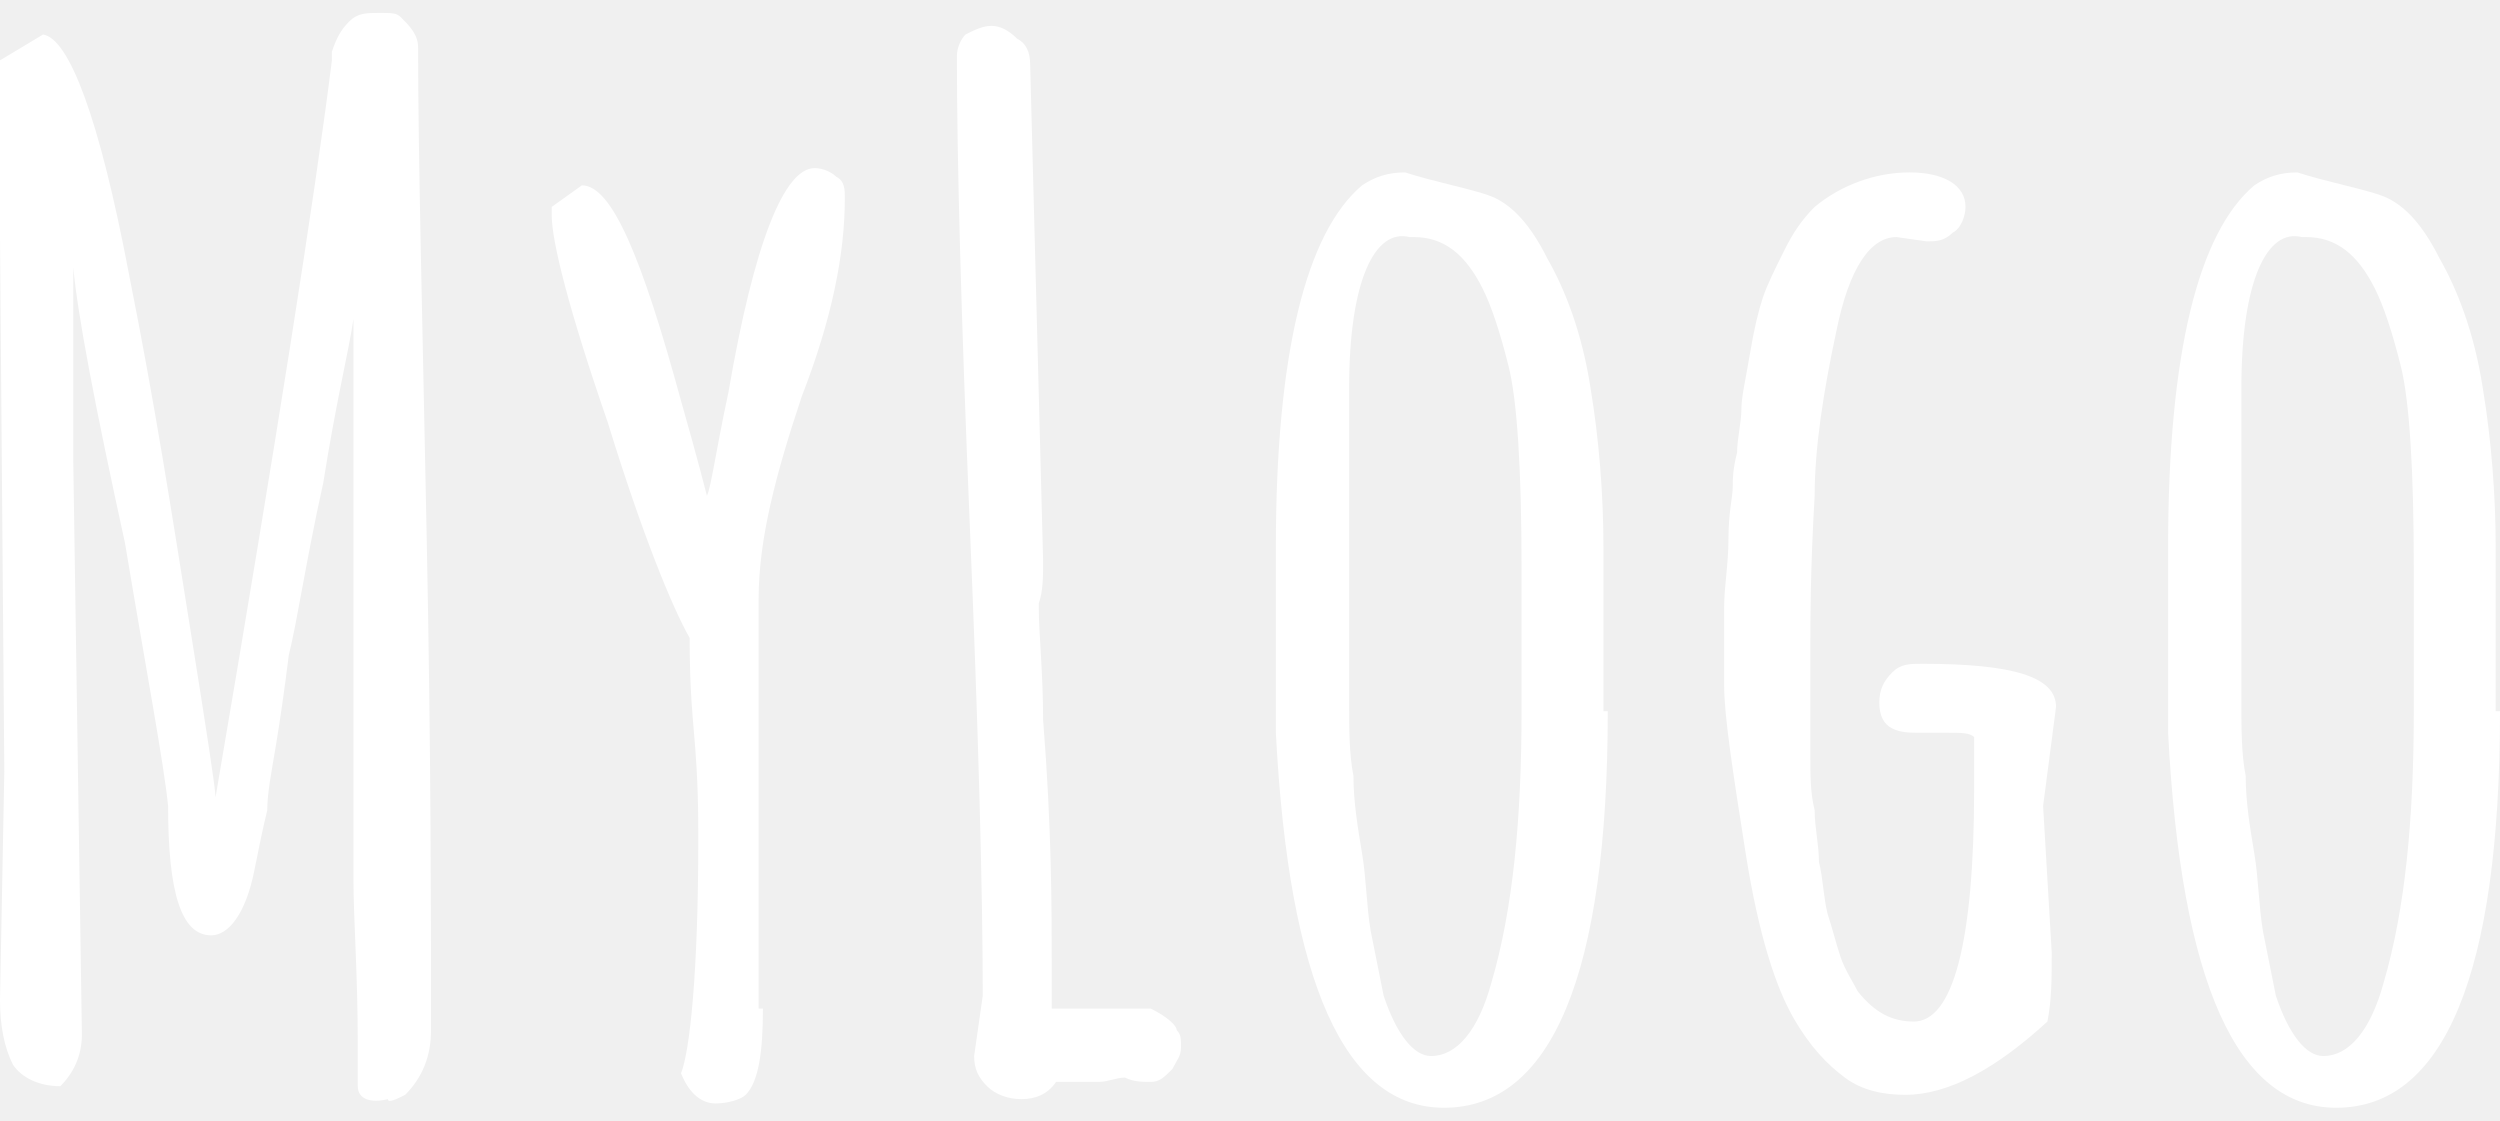
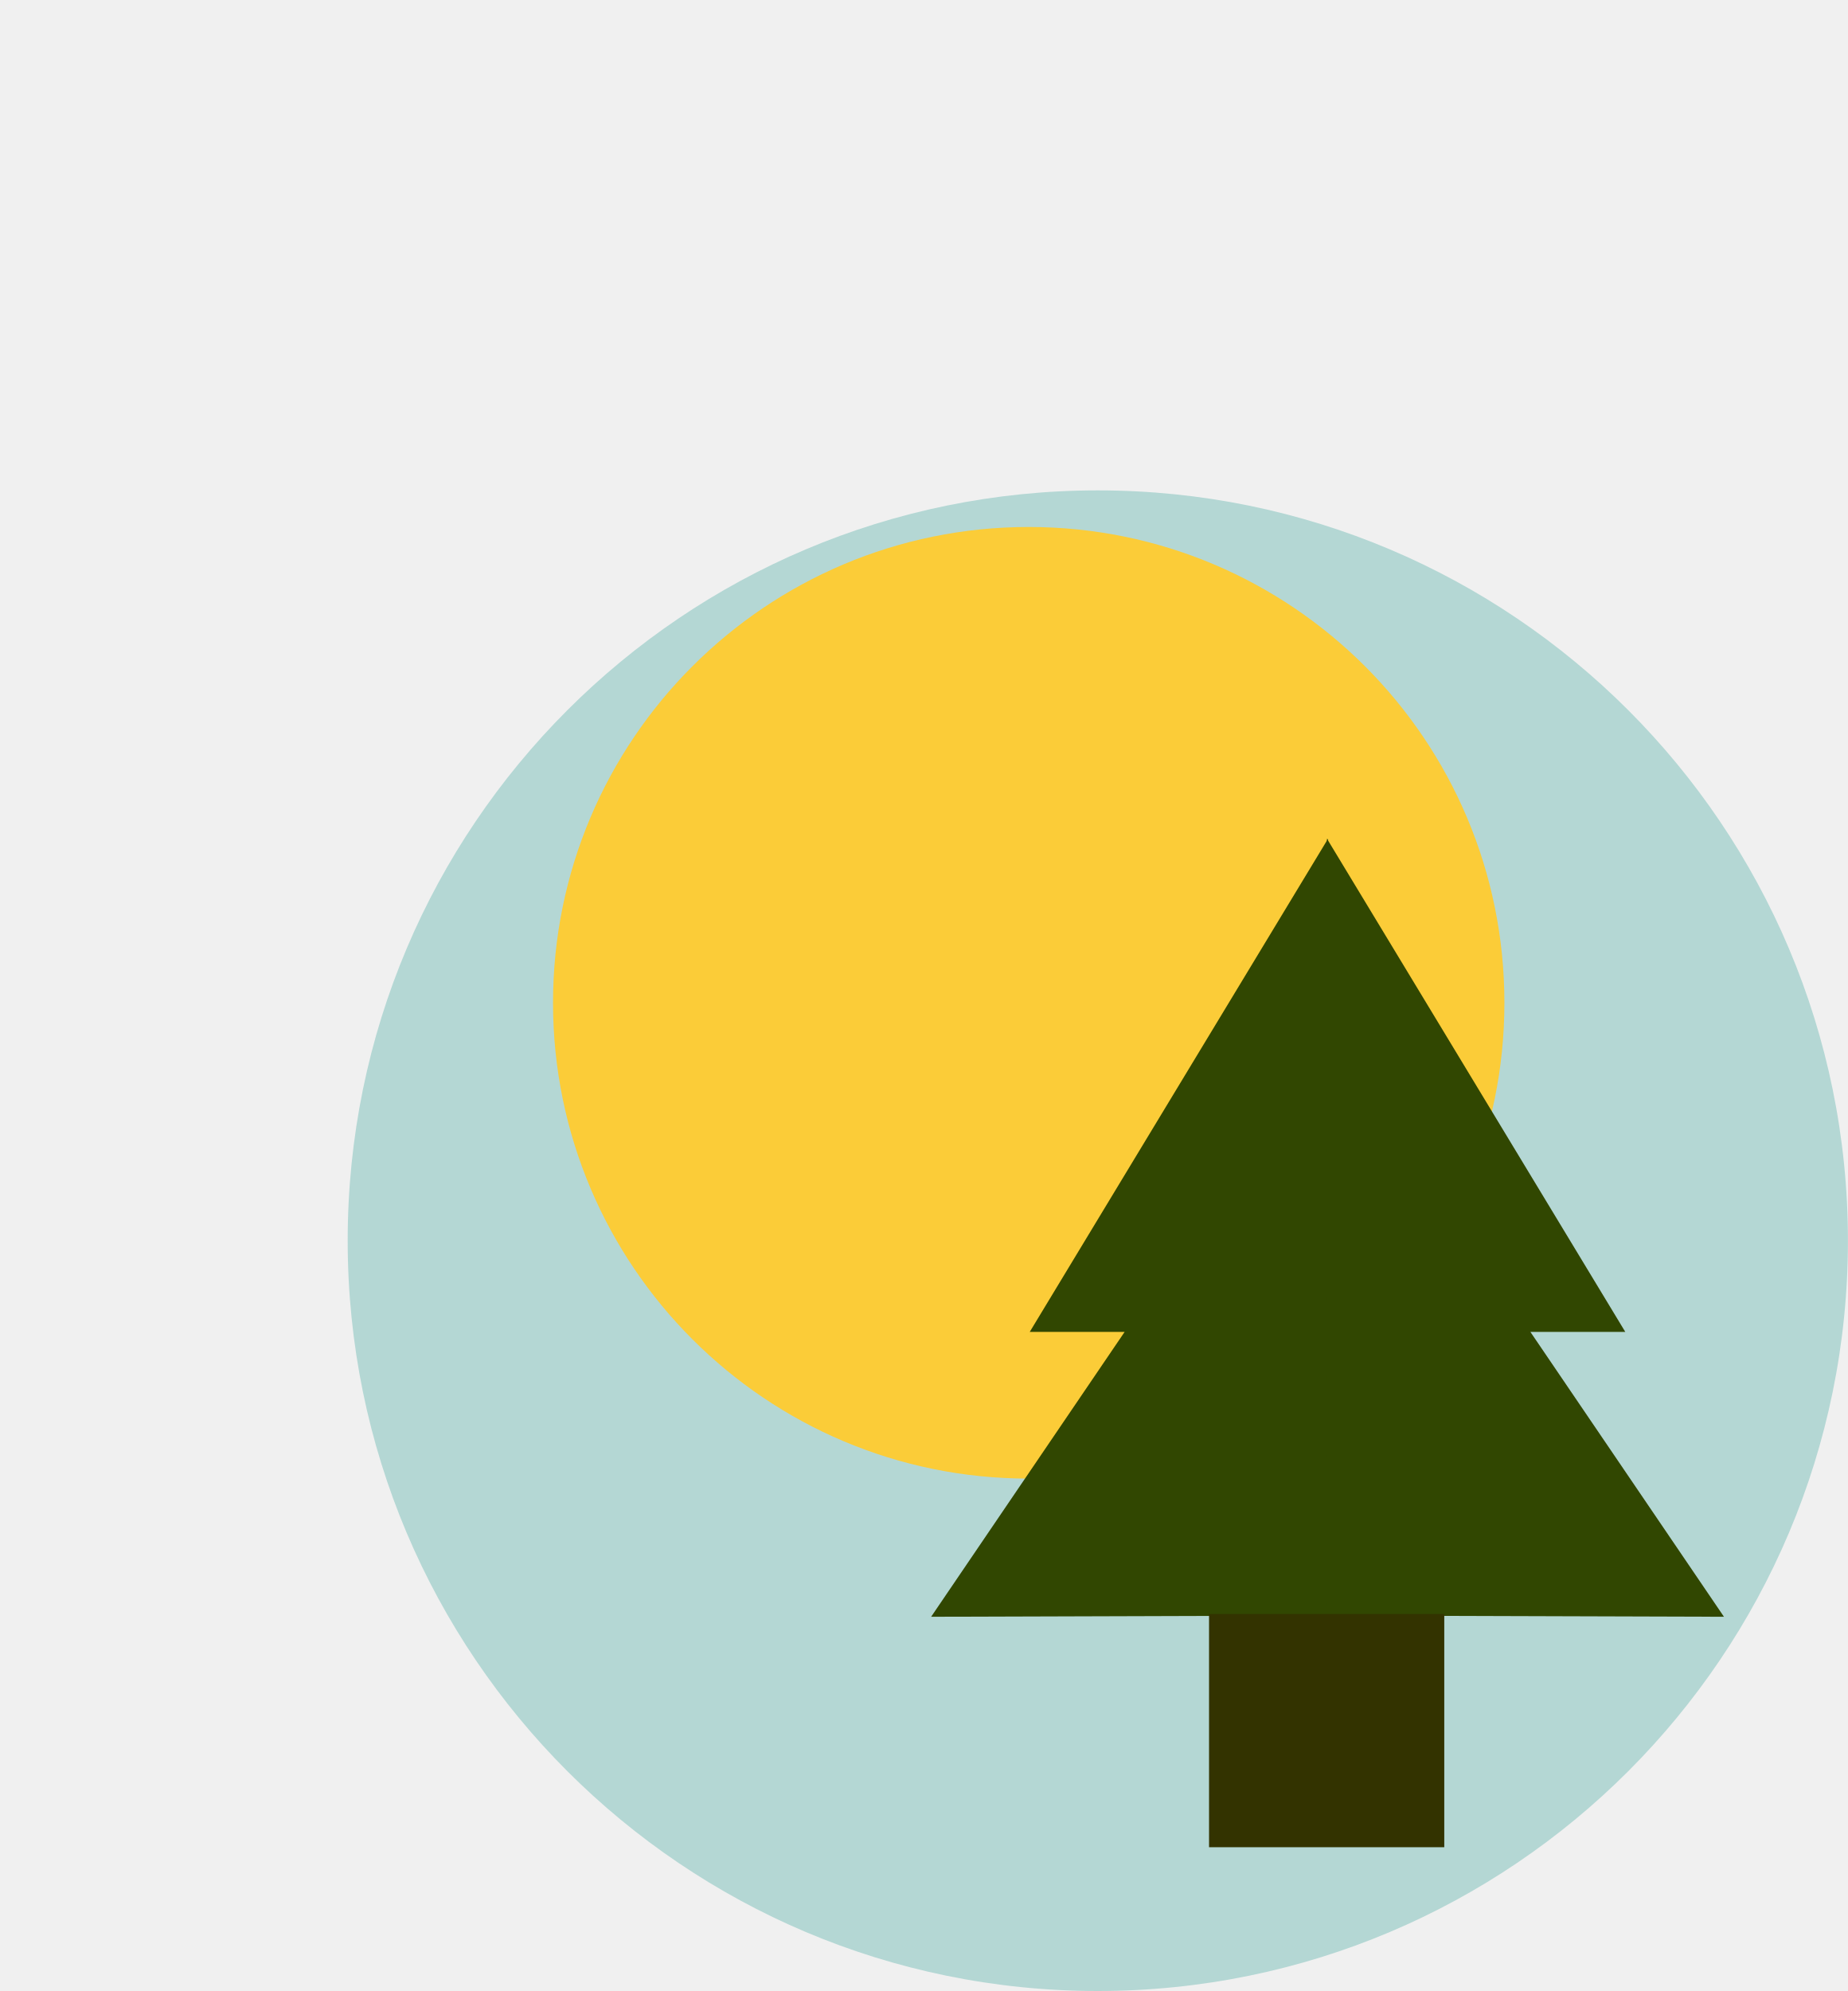
- <svg xmlns="http://www.w3.org/2000/svg" version="1.1" id="Layer_1" x="0px" y="0px" width="58px" height="26px" viewBox="0 0 58 26" enable-background="new 0 0 58 26" xml:space="preserve">
-   <g>
-     <path fill="#FFFFFF" d="M5,18.5C6.4,10.3,7.3,4.6,7.7,1.4V1.2c0.1-0.3,0.2-0.5,0.4-0.7c0.2-0.2,0.4-0.2,0.7-0.2s0.4,0,0.5,0.1   c0.2,0.2,0.4,0.4,0.4,0.7c0,2.5,0.1,6.3,0.2,11.4C10,17.5,10,21.3,10,23.9c0,0.6-0.2,1.1-0.6,1.5C9.2,25.5,9,25.6,9,25.5   c-0.4,0.1-0.7,0-0.7-0.3c0-0.1,0-0.3,0-0.5l0-0.5c0-1.6-0.1-2.9-0.1-3.8c0-0.9,0-2.2,0-3.8c0-1.6,0-4.7,0-9.2   c-0.1,0.7-0.4,1.9-0.7,3.8c-0.4,1.8-0.6,3.2-0.8,4c-0.1,0.8-0.2,1.5-0.3,2.1s-0.2,1.1-0.2,1.5c-0.1,0.4-0.2,0.9-0.3,1.4   c-0.2,1-0.6,1.5-1,1.5c-0.7,0-1-1-1-3c-0.1-1-0.5-3.1-1-6.1C2.2,9.4,1.8,7.3,1.7,6.2c0,2,0,3.5,0,4.5L1.9,24c0,0.5-0.2,0.9-0.5,1.2   c-0.5,0-0.9-0.2-1.1-0.5C0.1,24.3,0,23.8,0,23.2l0.1-5.3L0,5.5c0-1.4,0-2.8,0-4.1L1,0.8c0.6,0.1,1.3,1.9,2,5.6   C3.6,9.4,4,12,4.4,14.5C4.8,17,5,18.3,5,18.5z" />
-     <path fill="#FFFFFF" d="M17.7,23.4c0,1-0.1,1.7-0.4,2c-0.1,0.1-0.4,0.2-0.7,0.2c-0.3,0-0.6-0.2-0.8-0.7c0.2-0.5,0.4-2.3,0.4-5.4   c0-0.6,0-1.4-0.1-2.5c-0.1-1.1-0.1-1.8-0.1-2.2c-0.4-0.7-1.1-2.4-1.9-5c-0.9-2.6-1.3-4.2-1.3-4.8V4.8l0.7-0.5c0.7,0,1.4,1.7,2.3,5   c0.4,1.4,0.6,2.2,0.6,2.2c0.1-0.2,0.2-1,0.5-2.4c0.6-3.5,1.3-5.2,2-5.2c0.2,0,0.4,0.1,0.5,0.2c0.2,0.1,0.2,0.3,0.2,0.5   c0,1.3-0.3,2.8-1,4.6c-0.6,1.8-1,3.3-1,4.7V23.4z" />
-     <path fill="#FFFFFF" d="M23.9,1.5L24.2,13c0,0.4,0,0.7-0.1,1v0.1c0,0.6,0.1,1.5,0.1,2.6c0.2,2.5,0.2,4.4,0.2,5.7v1h2.3   c0.4,0.2,0.6,0.4,0.6,0.5c0.1,0.1,0.1,0.2,0.1,0.4s-0.1,0.3-0.2,0.5c-0.2,0.2-0.3,0.3-0.5,0.3c-0.2,0-0.4,0-0.6-0.1   c-0.2,0-0.4,0.1-0.6,0.1l-1,0c-0.2,0.3-0.5,0.4-0.8,0.4s-0.6-0.1-0.8-0.3c-0.2-0.2-0.3-0.4-0.3-0.7l0.2-1.4c0-2.4-0.1-6.1-0.3-10.9   c-0.2-4.8-0.3-8.5-0.3-10.9c0-0.2,0.1-0.4,0.2-0.5c0.2-0.1,0.4-0.2,0.6-0.2s0.4,0.1,0.6,0.3C23.8,1,23.9,1.2,23.9,1.5z" />
-     <path fill="#FFFFFF" d="M37.3,16.5c0,6.1-1.3,9.2-3.8,9.2c-2.3,0-3.6-2.9-3.9-8.7c0-0.6,0-1.1,0-1.7l0-2v-0.6c0-4.5,0.7-7.3,2-8.4   C31.9,4.1,32.2,4,32.6,4c0.3,0.1,0.7,0.2,1.1,0.3c0.4,0.1,0.8,0.2,1,0.3c0.4,0.2,0.8,0.6,1.2,1.4c0.4,0.7,0.8,1.7,1,3   c0.2,1.2,0.3,2.5,0.3,3.7V16.5z M31.3,9l0,1.9l0,3.1c0,0.3,0,0.6,0,0.9c0,0.4,0,0.8,0,1.4s0,1.2,0.1,1.7c0,0.6,0.1,1.2,0.2,1.8   c0.1,0.6,0.1,1.2,0.2,1.8c0.1,0.5,0.2,1,0.3,1.5c0.3,0.9,0.7,1.4,1.1,1.4c0.6,0,1.1-0.6,1.4-1.7c0.5-1.7,0.7-3.8,0.7-6.3l0-3.3   c0-2.3-0.1-3.9-0.3-4.7c-0.2-0.8-0.4-1.4-0.6-1.8c-0.4-0.8-0.9-1.2-1.6-1.2c0,0,0,0-0.1,0C31.9,5.3,31.3,6.5,31.3,9z" />
-     <path fill="#FFFFFF" d="M45.2,17l-0.6,0c-0.3,0-0.5,0-0.7-0.1c-0.2-0.1-0.3-0.3-0.3-0.6s0.1-0.5,0.3-0.7c0.2-0.2,0.4-0.2,0.7-0.2v0   c2.1,0,3.1,0.3,3.1,1l-0.3,2.3l0.2,3.4c0,0.6,0,1.1-0.1,1.6c-1.2,1.1-2.3,1.7-3.3,1.7c-0.5,0-1-0.1-1.4-0.4   c-0.4-0.3-0.8-0.7-1.2-1.4c-0.4-0.7-0.8-1.9-1.1-3.8c-0.3-1.9-0.5-3.2-0.5-3.9c0-0.7,0-1.3,0-1.8c0-0.5,0.1-1,0.1-1.6   s0.1-1,0.1-1.2c0-0.2,0-0.4,0.1-0.8c0-0.3,0.1-0.7,0.1-1c0-0.3,0.1-0.7,0.2-1.3c0.1-0.6,0.2-1,0.3-1.3c0.1-0.3,0.3-0.7,0.5-1.1   c0.2-0.4,0.4-0.7,0.7-1c0.6-0.5,1.4-0.8,2.2-0.8c0.8,0,1.3,0.3,1.3,0.8c0,0.2-0.1,0.5-0.3,0.6c-0.2,0.2-0.4,0.2-0.6,0.2L44,5.5   c-0.6,0-1.1,0.7-1.4,2.2c-0.3,1.4-0.5,2.7-0.5,3.8c-0.1,1.7-0.1,2.9-0.1,3.5s0,1,0,1.3c0,0.3,0,0.7,0,1.2c0,0.5,0,0.9,0.1,1.3   c0,0.4,0.1,0.8,0.1,1.2c0.1,0.4,0.1,0.8,0.2,1.2c0.1,0.3,0.2,0.7,0.3,1c0.1,0.3,0.3,0.6,0.4,0.8c0.4,0.5,0.8,0.7,1.3,0.7   c0.9,0,1.4-1.8,1.4-5.4v-1.2C45.7,17,45.5,17,45.2,17z" />
-     <path fill="#FFFFFF" d="M58,16.5c0,6.1-1.3,9.2-3.8,9.2c-2.3,0-3.6-2.9-3.9-8.7c0-0.6,0-1.1,0-1.7l0-2v-0.6c0-4.5,0.7-7.3,2-8.4   C52.6,4.1,52.9,4,53.3,4c0.3,0.1,0.7,0.2,1.1,0.3c0.4,0.1,0.8,0.2,1,0.3c0.4,0.2,0.8,0.6,1.2,1.4c0.4,0.7,0.8,1.7,1,3   c0.2,1.2,0.3,2.5,0.3,3.7V16.5z M52,9l0,1.9l0,3.1c0,0.3,0,0.6,0,0.9c0,0.4,0,0.8,0,1.4s0,1.2,0.1,1.7c0,0.6,0.1,1.2,0.2,1.8   c0.1,0.6,0.1,1.2,0.2,1.8c0.1,0.5,0.2,1,0.3,1.5c0.3,0.9,0.7,1.4,1.1,1.4c0.6,0,1.1-0.6,1.4-1.7c0.5-1.7,0.7-3.8,0.7-6.3l0-3.3   c0-2.3-0.1-3.9-0.3-4.7c-0.2-0.8-0.4-1.4-0.6-1.8c-0.4-0.8-0.9-1.2-1.6-1.2c0,0,0,0-0.1,0C52.6,5.3,52,6.5,52,9z" />
-   </g>
+ <svg xmlns="http://www.w3.org/2000/svg" id="Layer_1" data-name="Layer 1" viewBox="0 0 303.01 326.39">
+   <defs>
+     <style>.cls-1,.cls-5,.cls-6{fill:none;}.cls-2{fill:#6d8008;stroke:#060700;stroke-width:12px;}.cls-2,.cls-3,.cls-5,.cls-6{stroke-miterlimit:10;}.cls-3,.cls-7{fill:#b4d7d4;}.cls-3,.cls-5,.cls-6{stroke:#020200;}.cls-3,.cls-6{stroke-width:3px;}.cls-4{fill:#330;}.cls-8{fill:#fbcc38;}.cls-9{fill:#314701;}</style>
+   </defs>
+   <line class="cls-1" y1="2.6" x2="285.71" />
+   <path class="cls-2" d="M376.64,321.05" transform="translate(-88.32 -324.95)" />
+   <path class="cls-2" d="M102.61,321.05" transform="translate(-88.32 -324.95)" />
+   <path class="cls-3" d="M182.67,302" transform="translate(-88.32 -324.95)" />
+   <path class="cls-4" d="M3.91,322.35" transform="translate(-88.32 -324.95)" />
+   <path class="cls-5" d="M178.33,273.33" transform="translate(-88.32 -324.95)" />
+   <path class="cls-5" d="M77.83,308.91" transform="translate(-88.32 -324.95)" />
+   <path class="cls-5" d="M41.47,489.43" transform="translate(-88.32 -324.95)" />
+   <path class="cls-6" d="M181.67,305.33" transform="translate(-88.32 -324.95)" />
+   <path class="cls-6" d="M182.51,299.33" transform="translate(-88.32 -324.95)" />
+   <circle class="cls-7" cx="180.01" cy="203.39" r="123" />
+   <circle class="cls-8" cx="168.68" cy="164.39" r="78" />
+   <path class="cls-5" d="M191.57,588.26" transform="translate(-88.32 -324.95)" />
+   <path class="cls-5" d="M178.21,605.34" transform="translate(-88.32 -324.95)" />
+   <polygon class="cls-9" points="217.97 264.84 152.68 265.04 184.41 218.34 168.85 218.34 217.77 137.48 217.97 264.84" />
+   <polygon class="cls-9" points="217.38 264.84 282.68 265.04 250.94 218.34 266.5 218.34 217.58 137.48 217.38 264.84" />
+   <rect class="cls-4" x="198.25" y="264.59" width="38.57" height="38.23" />
</svg>
